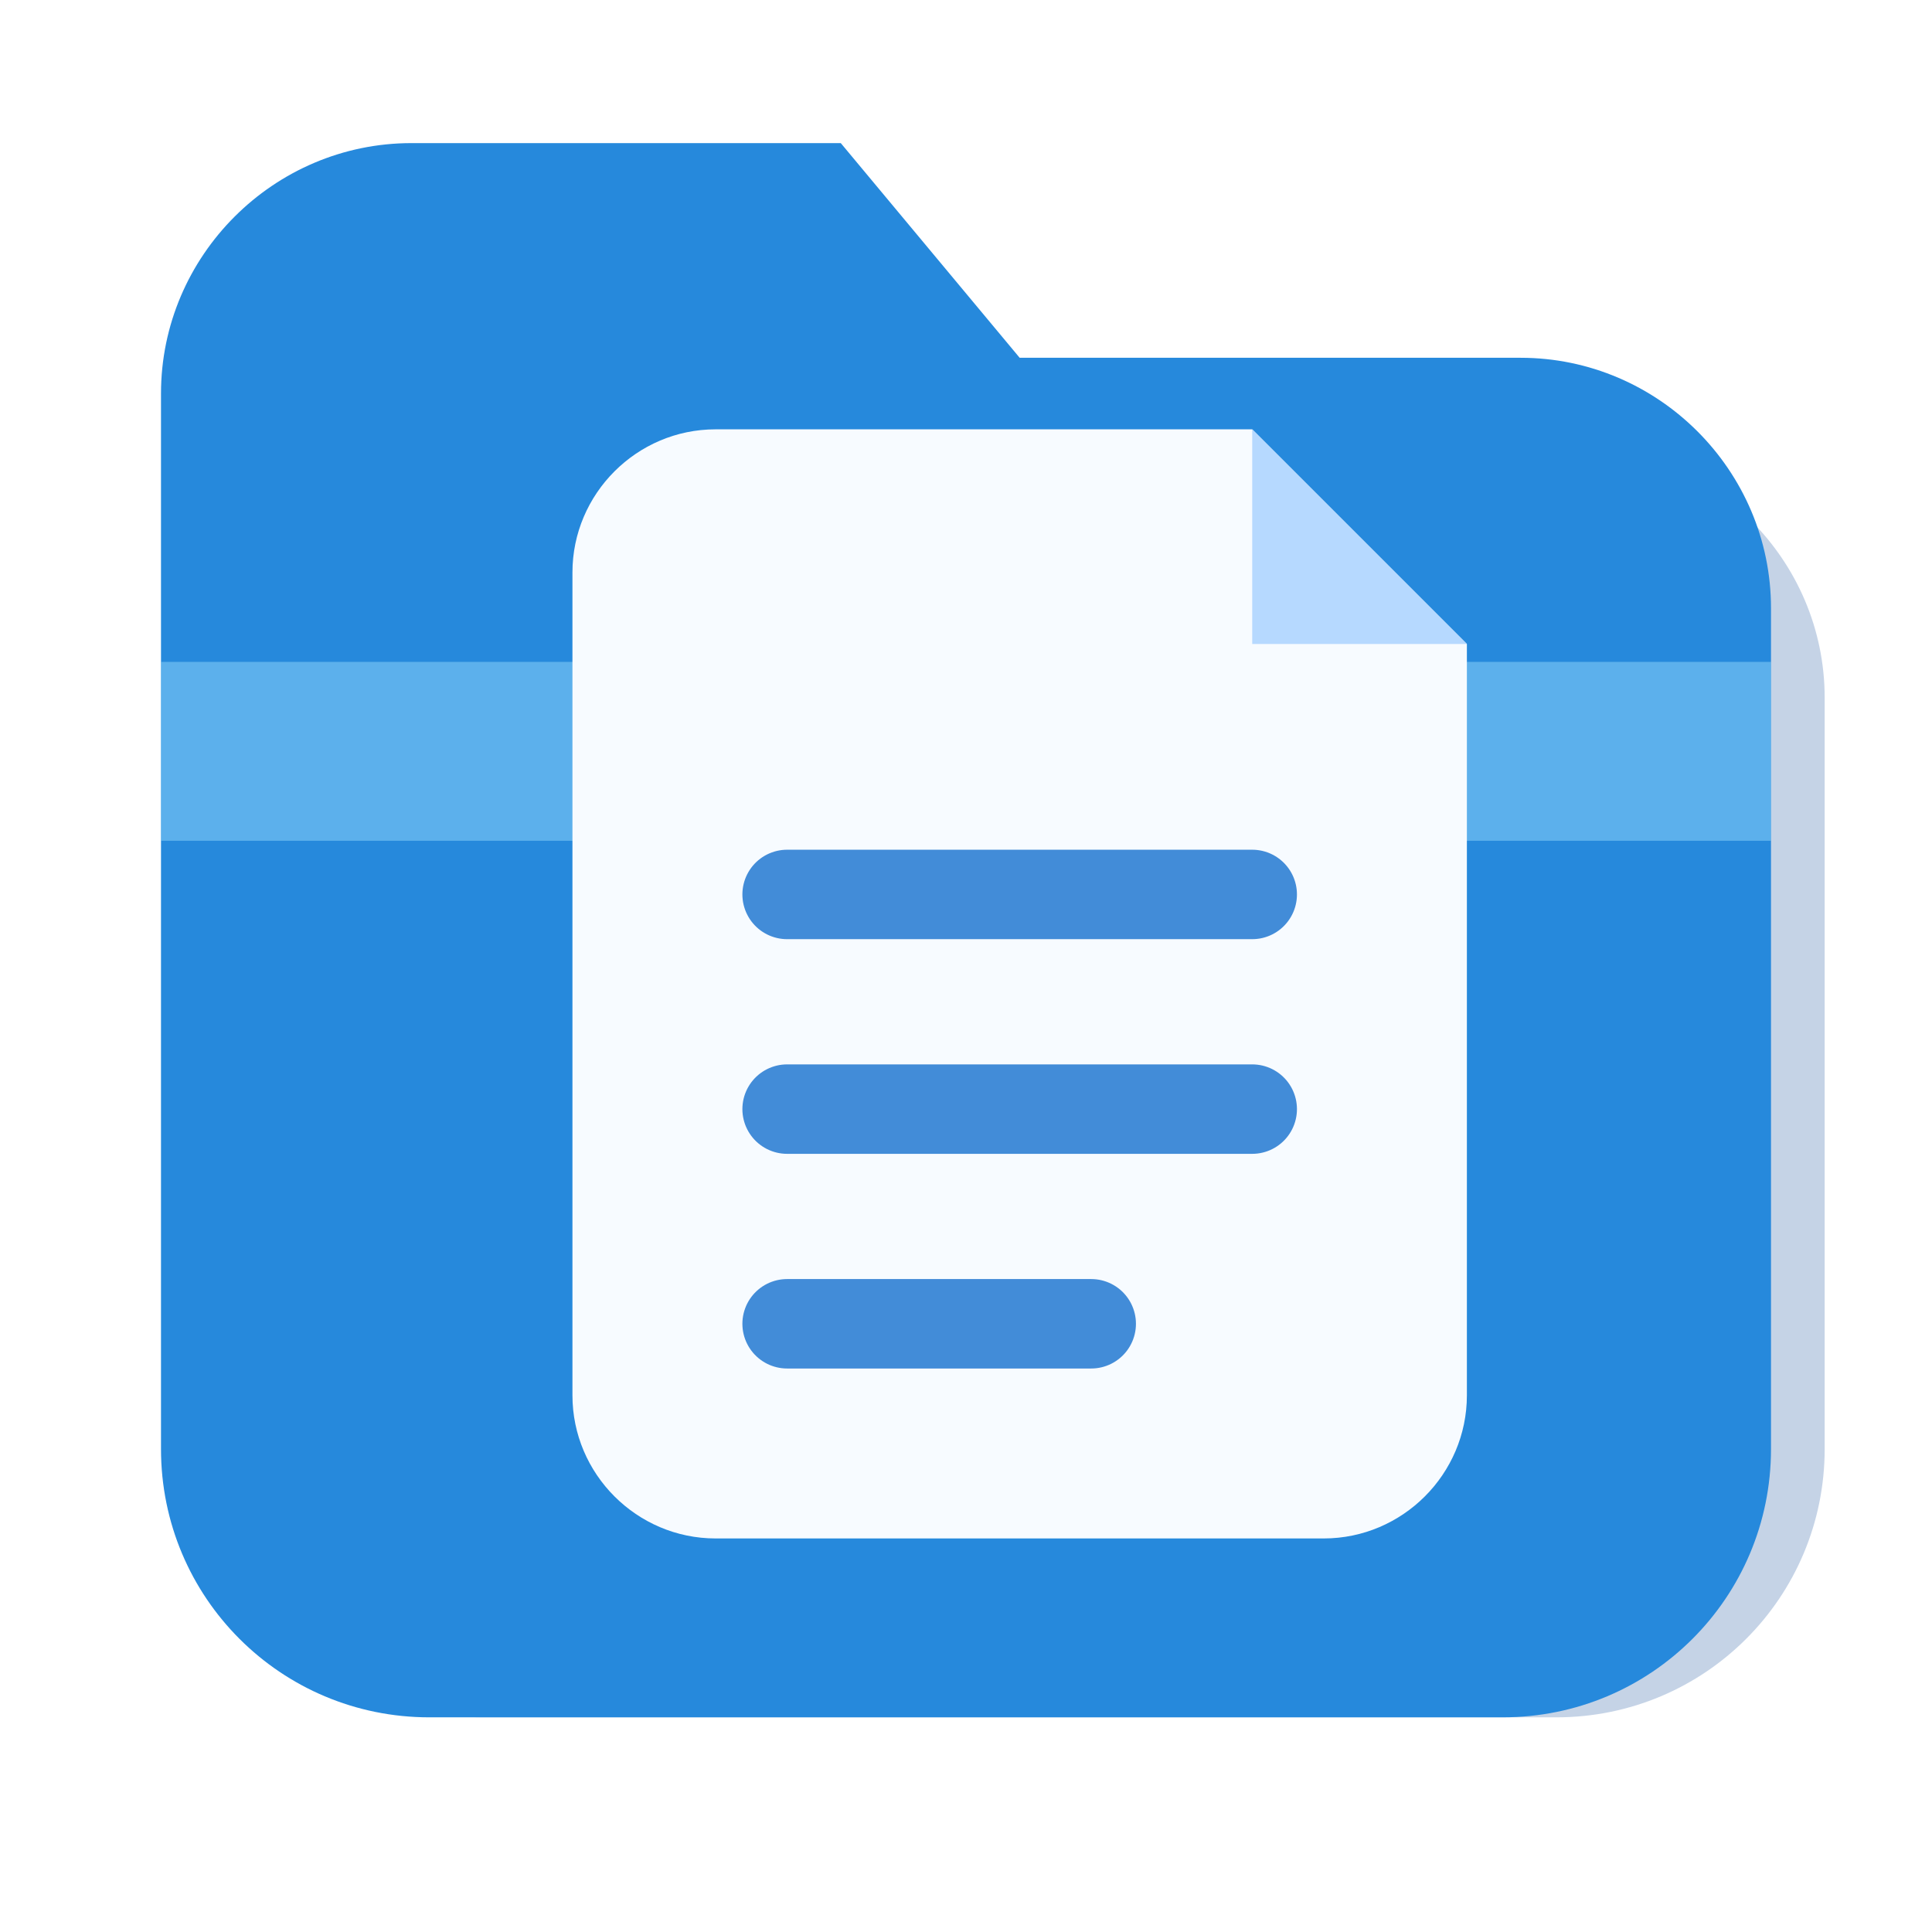
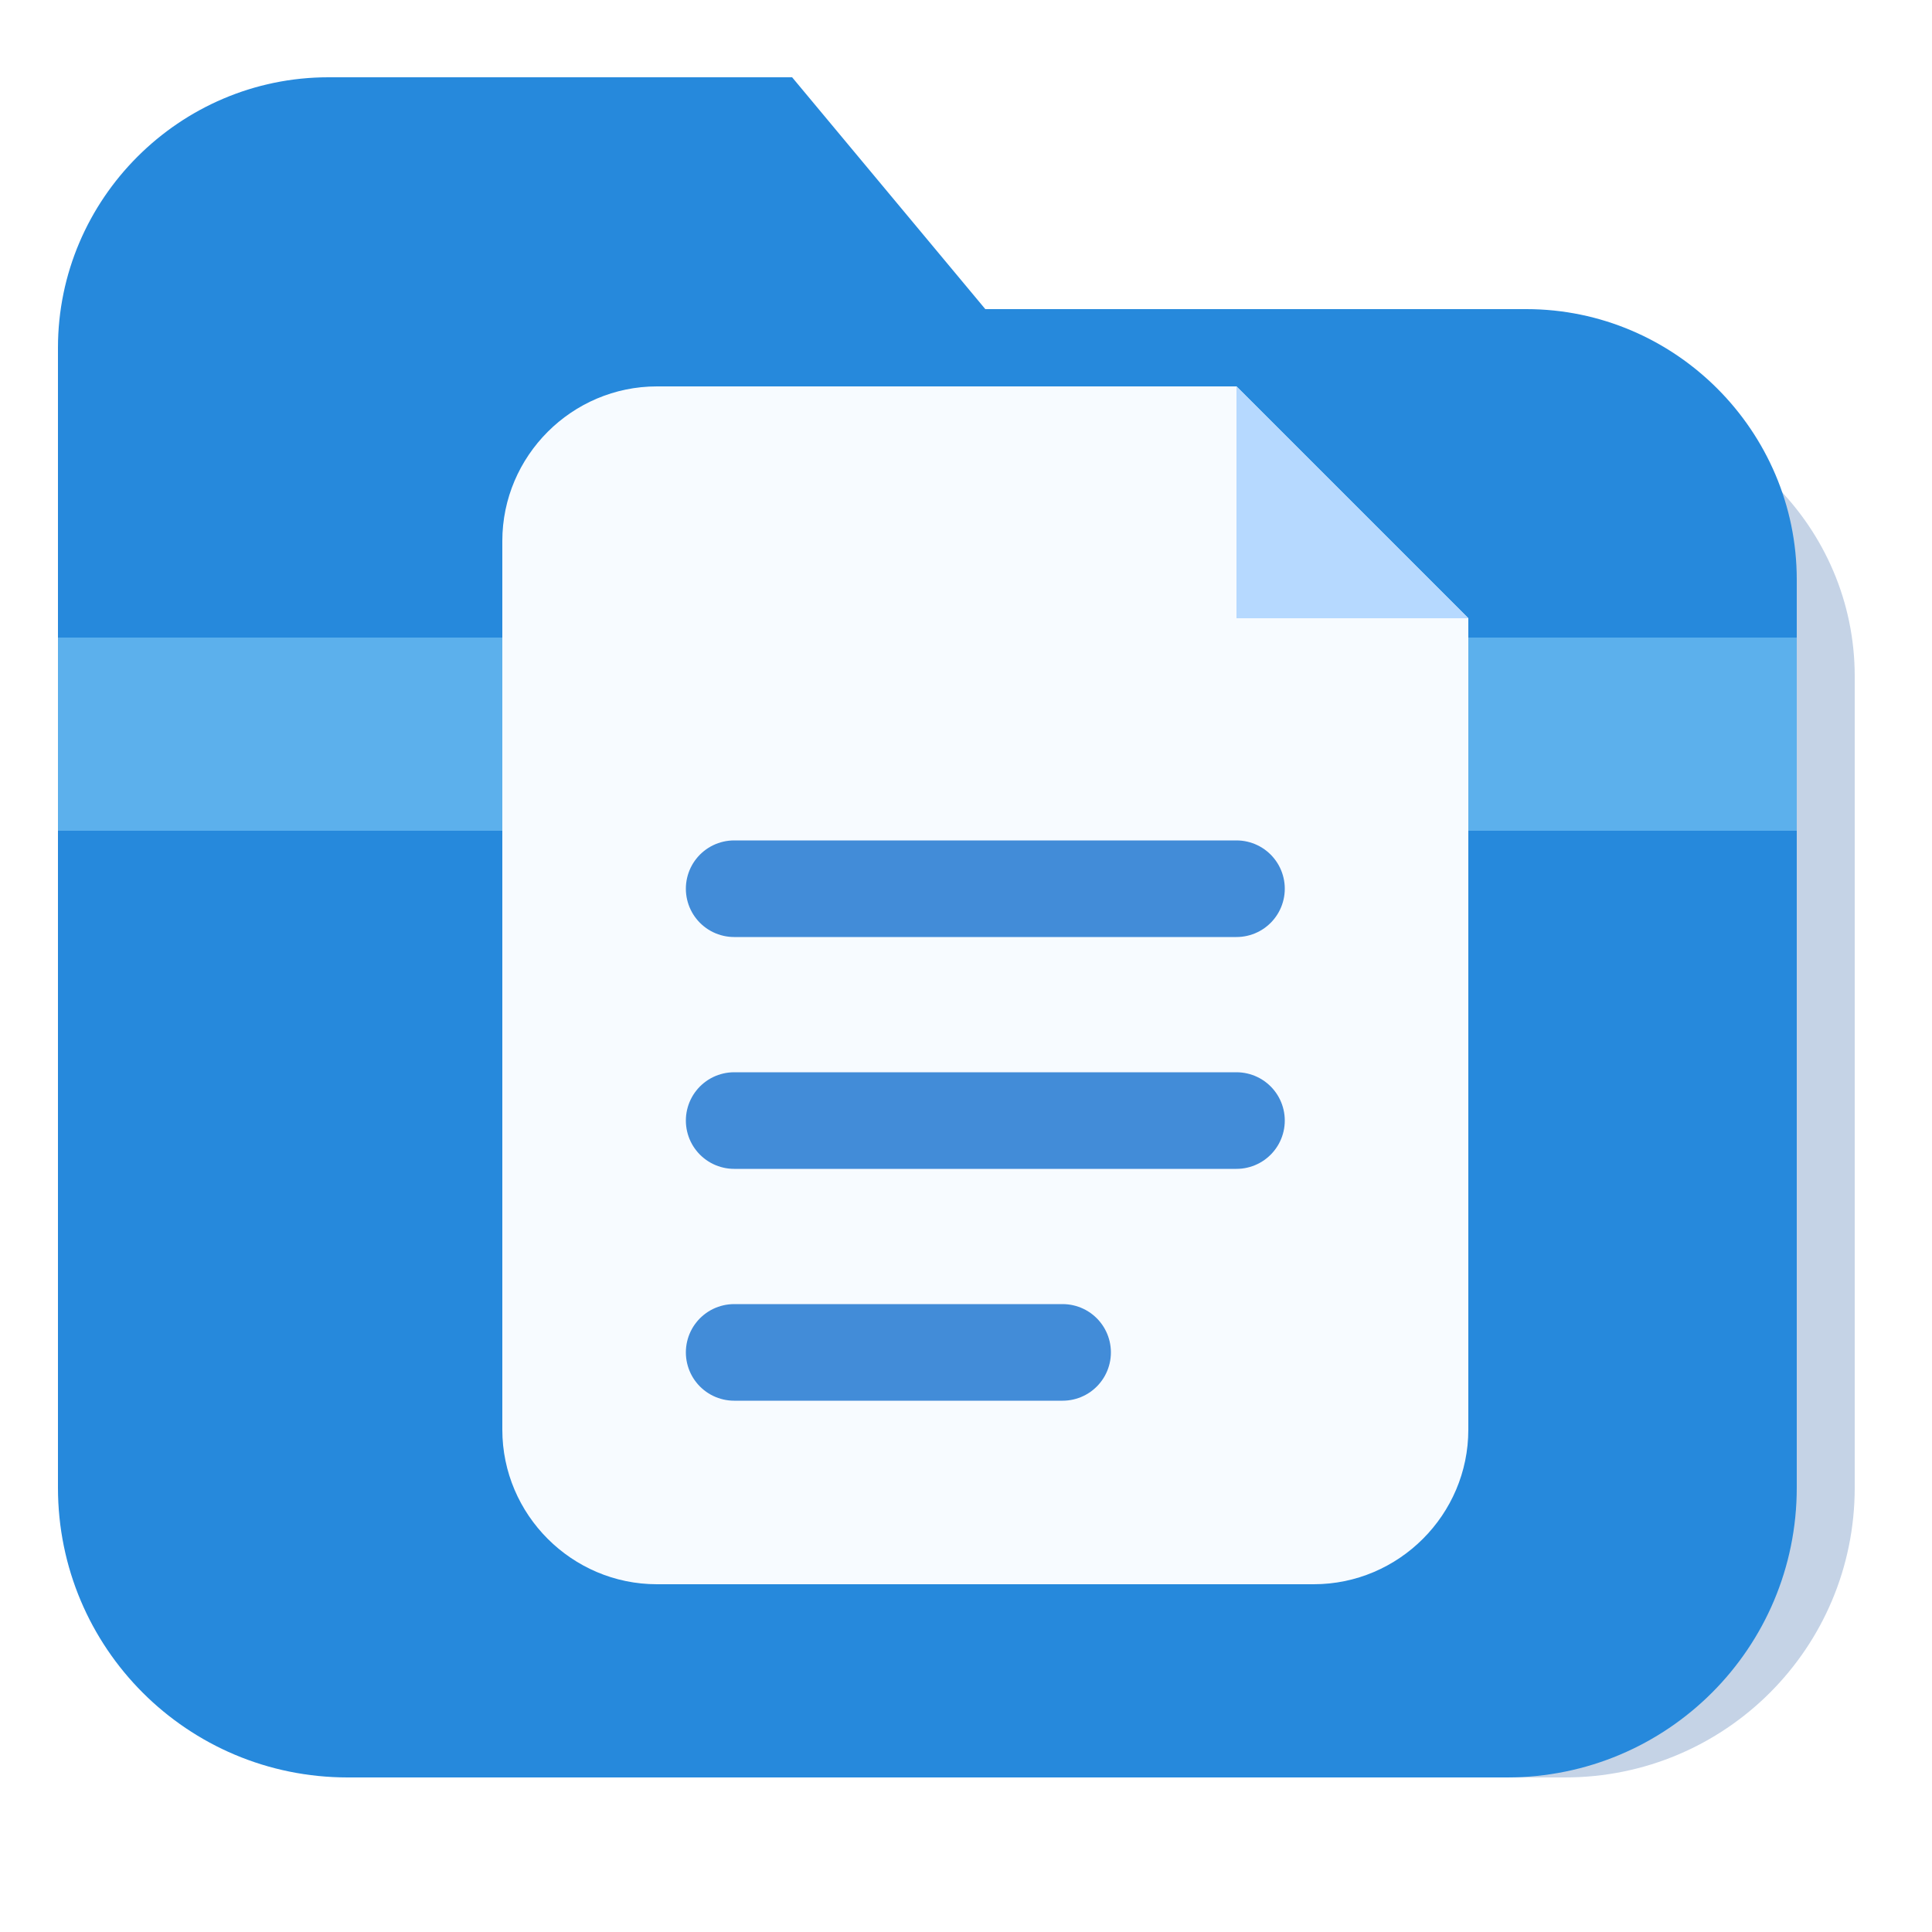
- <svg xmlns="http://www.w3.org/2000/svg" width="128" height="128" viewBox="10 12 108 108">
+ <svg xmlns="http://www.w3.org/2000/svg" width="128" height="128" viewBox="16 16 100 100">
  <path d="M22 39c0-7.7 6.3-14 14-14h24l10 12h28c7.7 0 14 6.3 14 14v42c0 8.3-6.7 15-15 15H37c-8.3 0-15-6.7-15-15z" fill="#164f9d" opacity=".25" />
  <path d="M19 34c0-7.7 6.3-14 14-14h24l10 12h28c7.7 0 14 6.3 14 14v47c0 8.3-6.7 15-15 15H34c-8.3 0-15-6.7-15-15z" fill="#2689dc" />
  <path d="M19 49h90v10H19z" fill="#9de1ff" opacity=".45" />
  <path d="M42 44c0-4.4 3.6-8 8-8h30l12 12v42c0 4.4-3.6 8-8 8H50c-4.4 0-8-3.6-8-8z" fill="#f7fbff" />
  <path d="M80 36v12h12" fill="#b6d9ff" />
  <path d="M54 62h26M54 74h26M54 86h17" stroke="#2f7fd4" stroke-width="5" stroke-linecap="round" opacity=".9" />
</svg>
